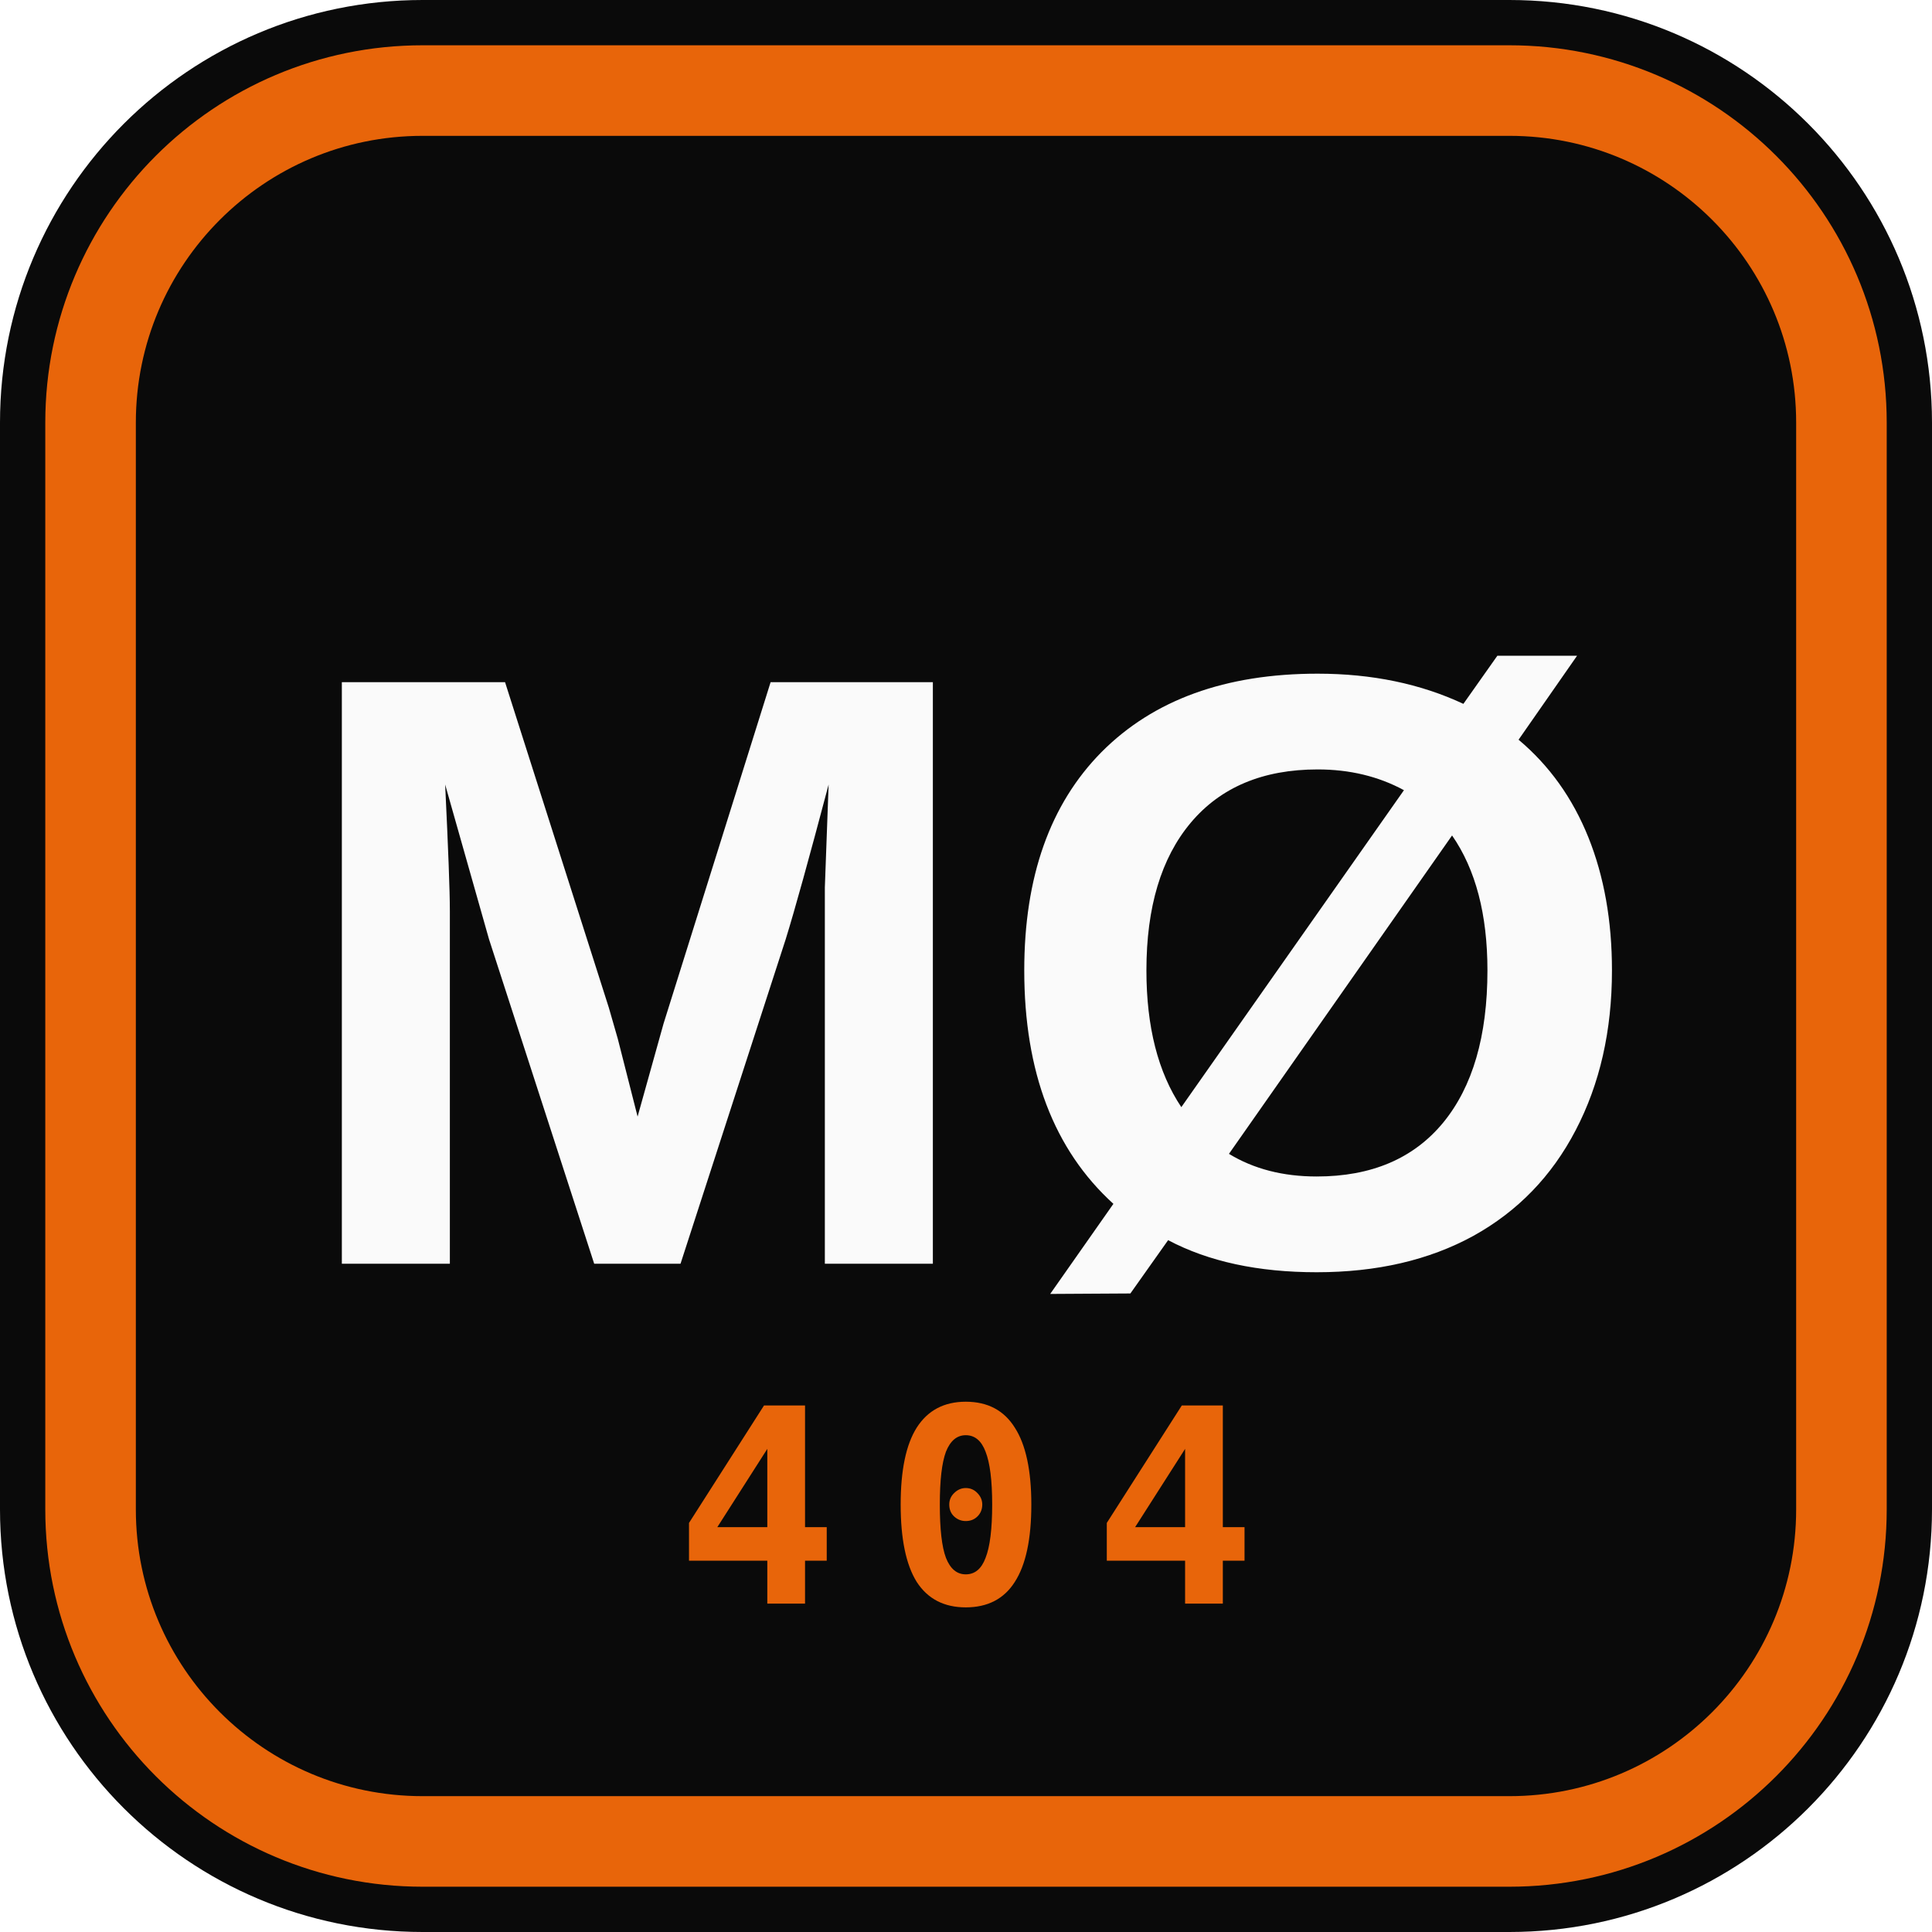
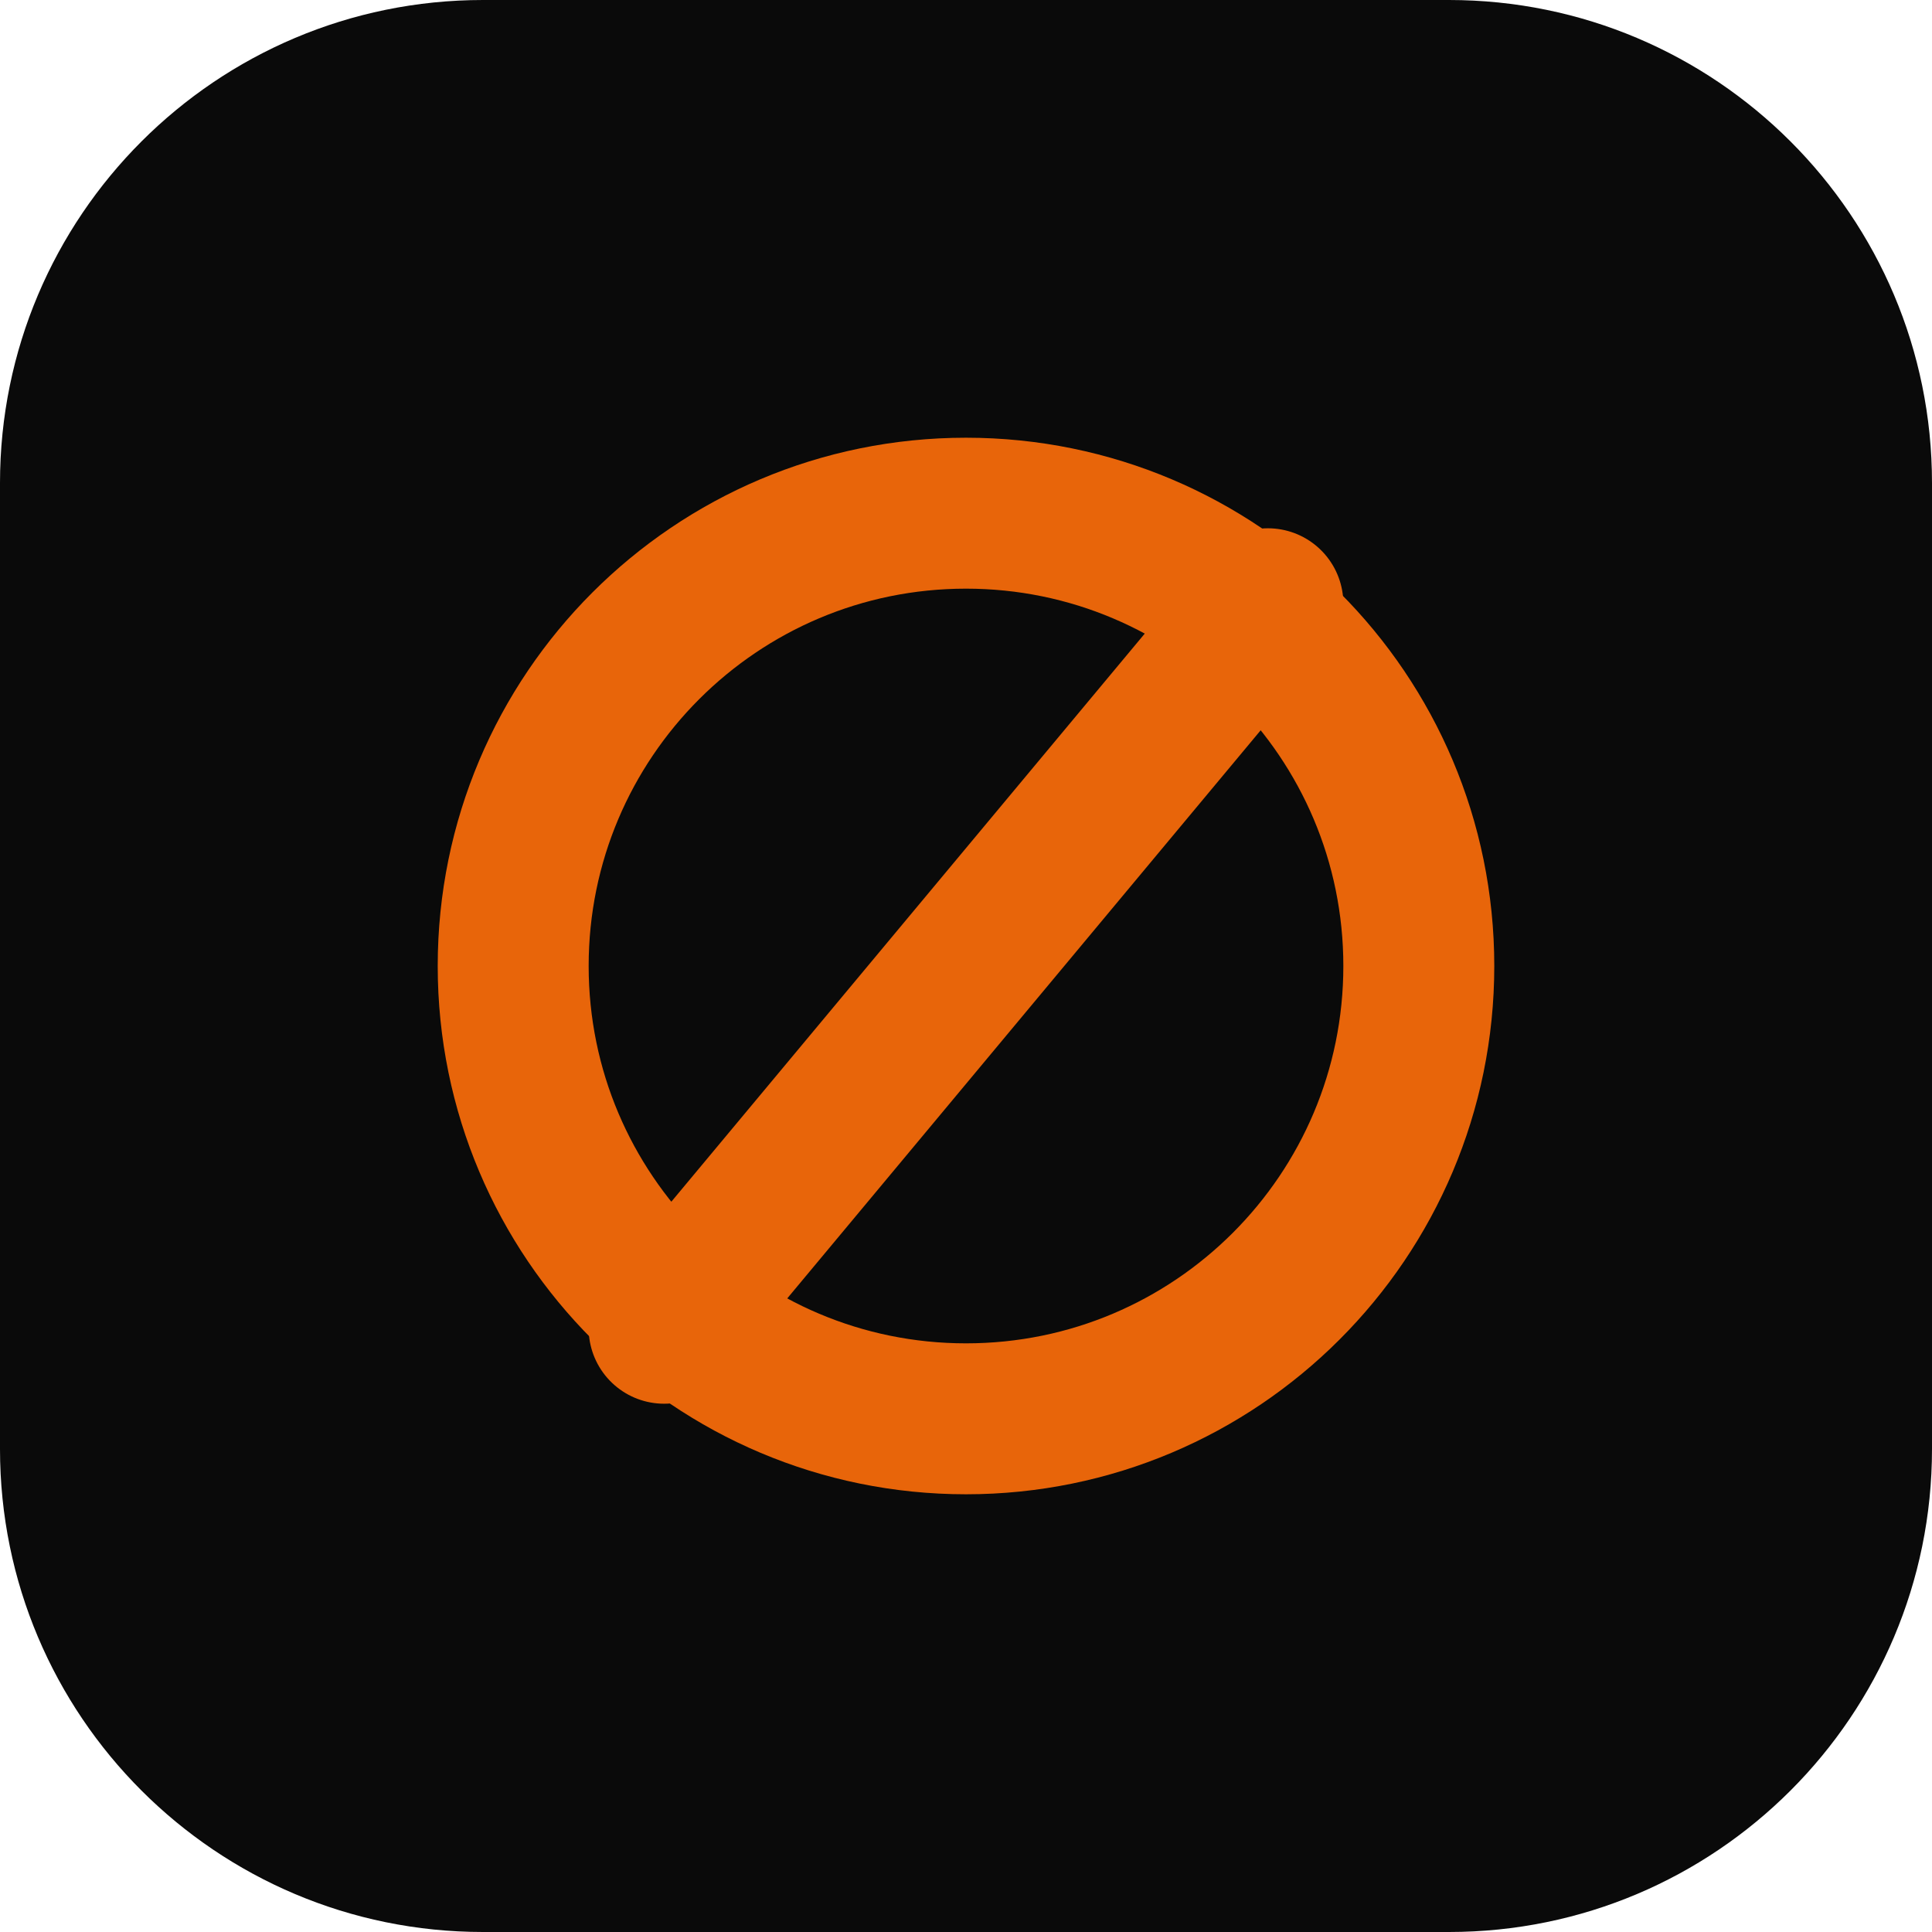
<svg xmlns="http://www.w3.org/2000/svg" viewBox="0 0 64 64">
-   <rect width="64" height="64" rx="14" fill="#0a0a0a" />
-   <rect x="3" y="3" width="58" height="58" rx="11" fill="none" stroke="#e8650a" stroke-width="3" />
-   <text x="50%" y="53%" text-anchor="middle" dominant-baseline="middle" font-family="Outfit, Arial, sans-serif" font-size="28" font-weight="800" fill="#fafafa">MØ</text>
-   <text x="50%" y="83%" text-anchor="middle" font-family="JetBrains Mono, monospace" font-size="9" font-weight="700" letter-spacing="1.5" fill="#e8650a">404</text>
+   <rect width="64" height="64" rx="16" fill="#0a0a0a" />
+   <circle cx="32" cy="32" r="15" fill="none" stroke="#e8650a" stroke-width="5" />
+   <path d="M22 44 L42 20" fill="none" stroke="#e8650a" stroke-width="5" stroke-linecap="round" />
</svg>
